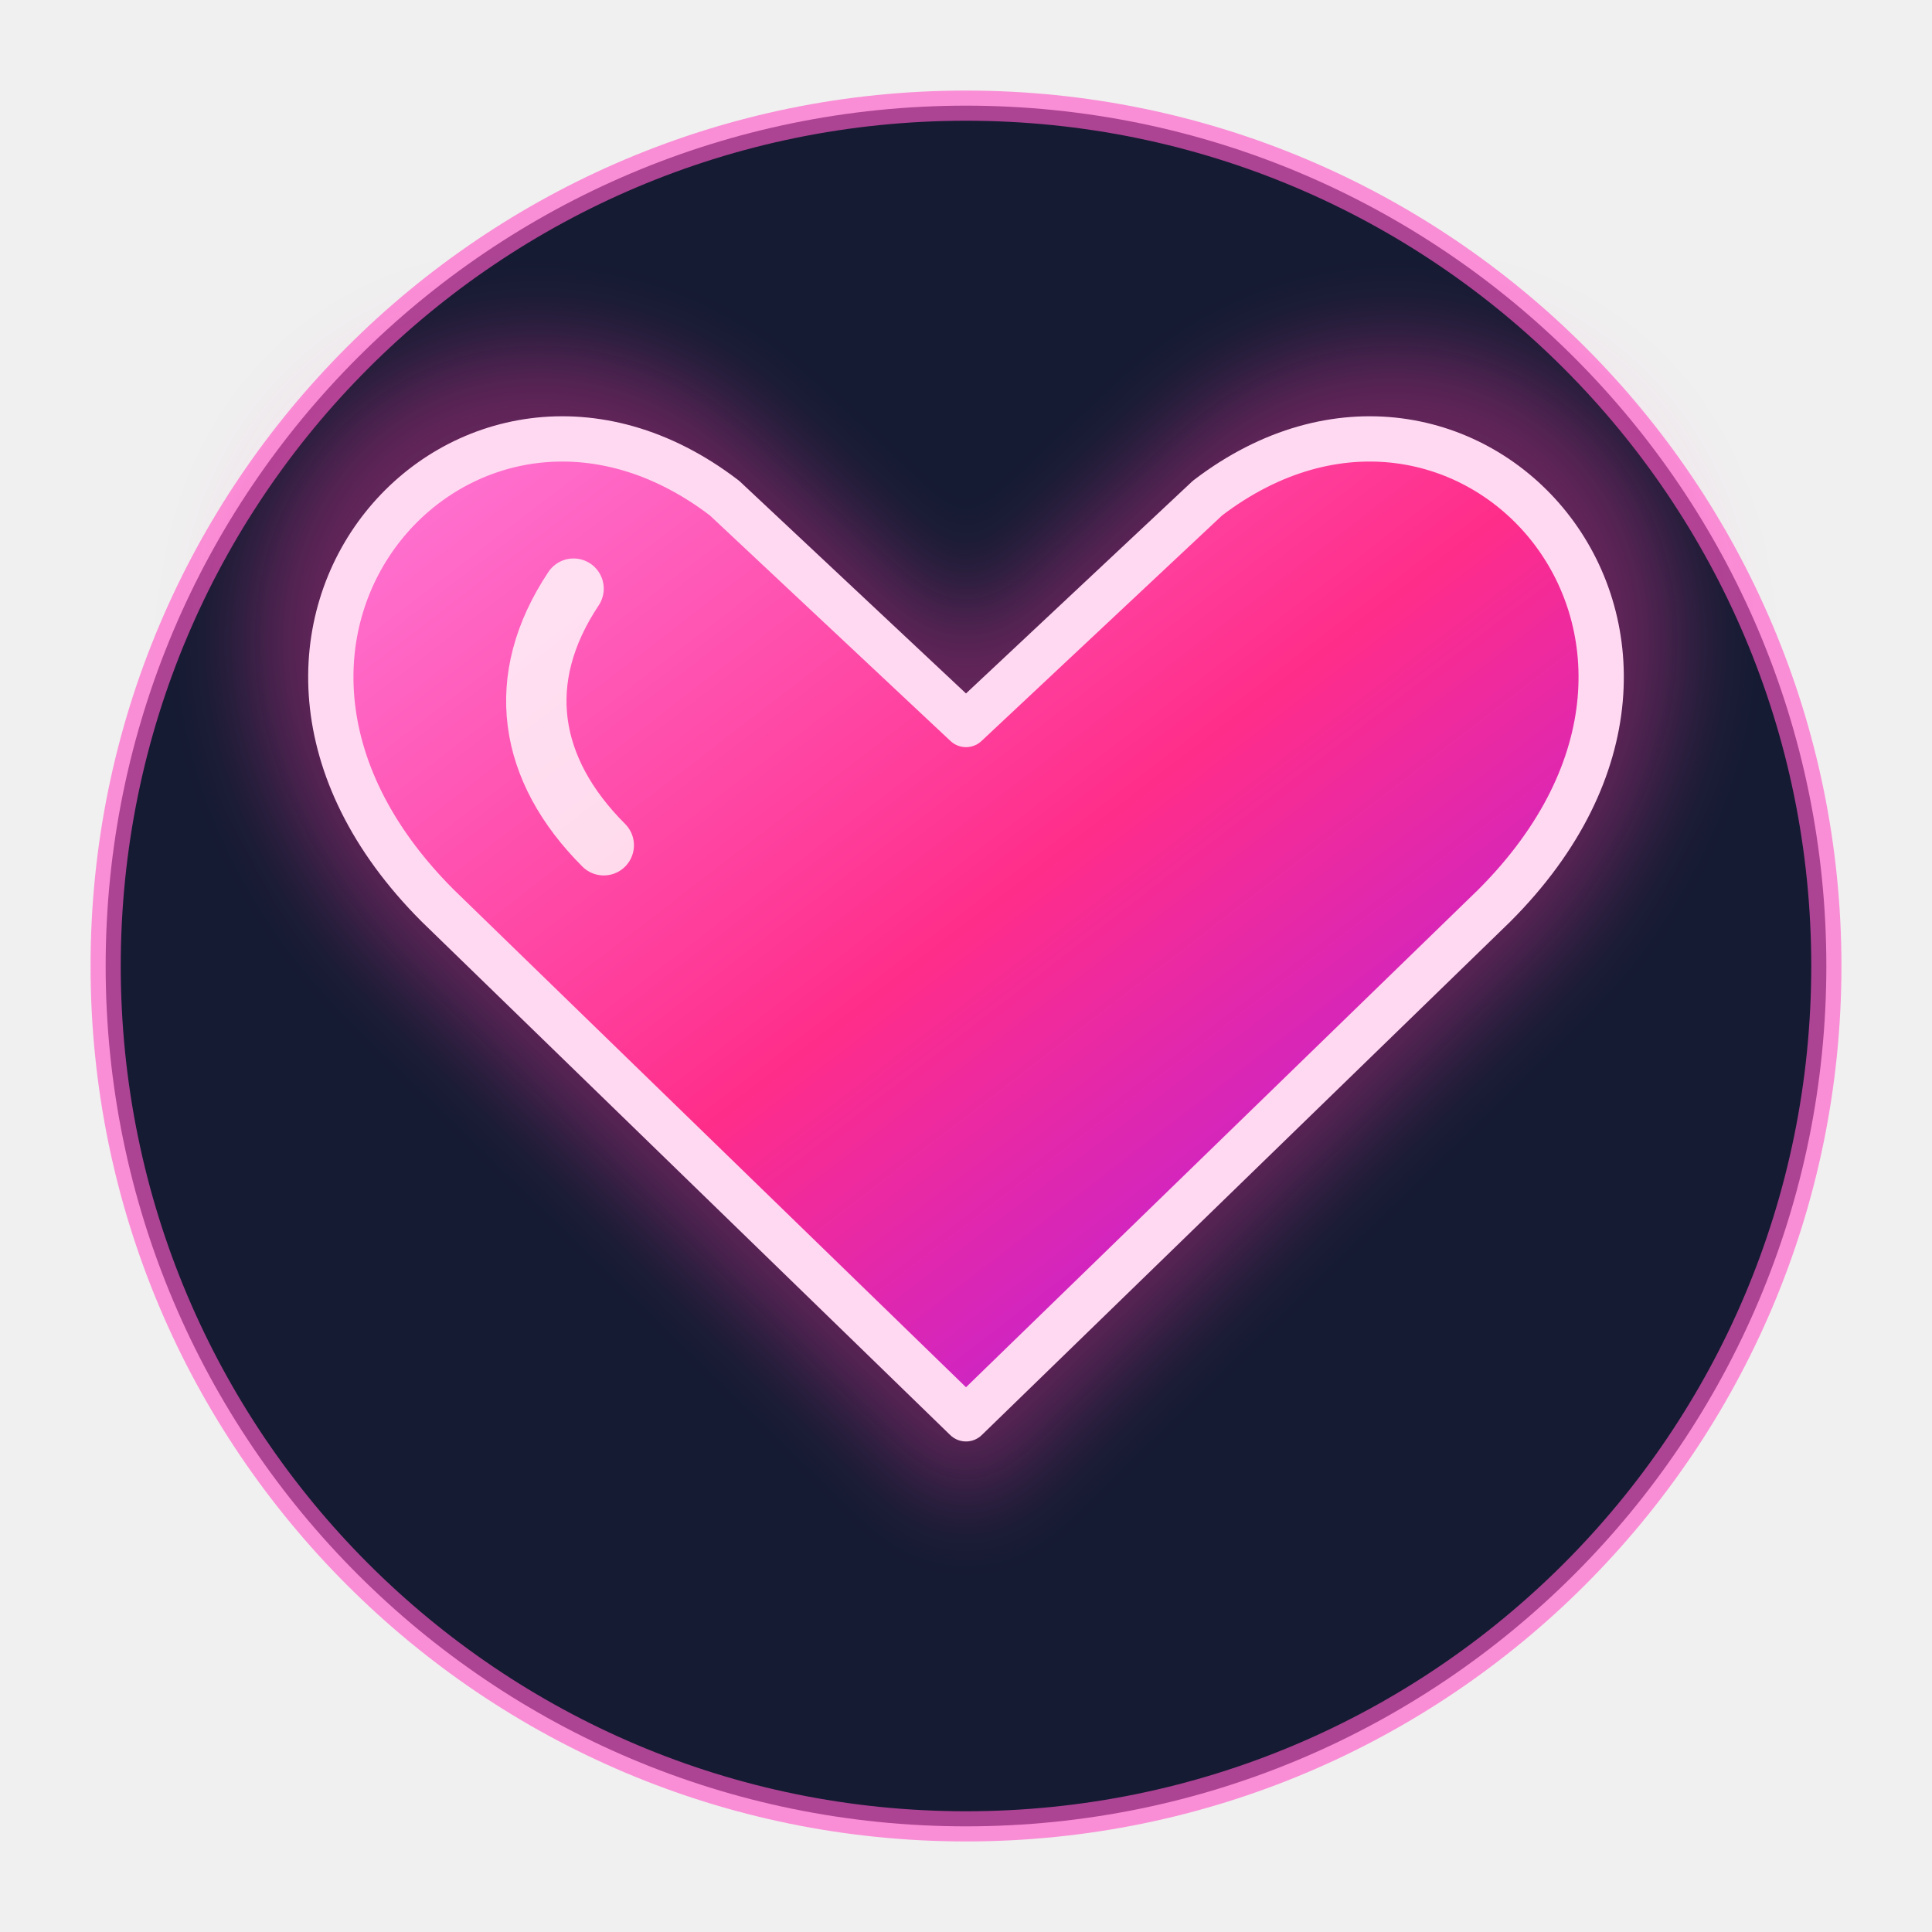
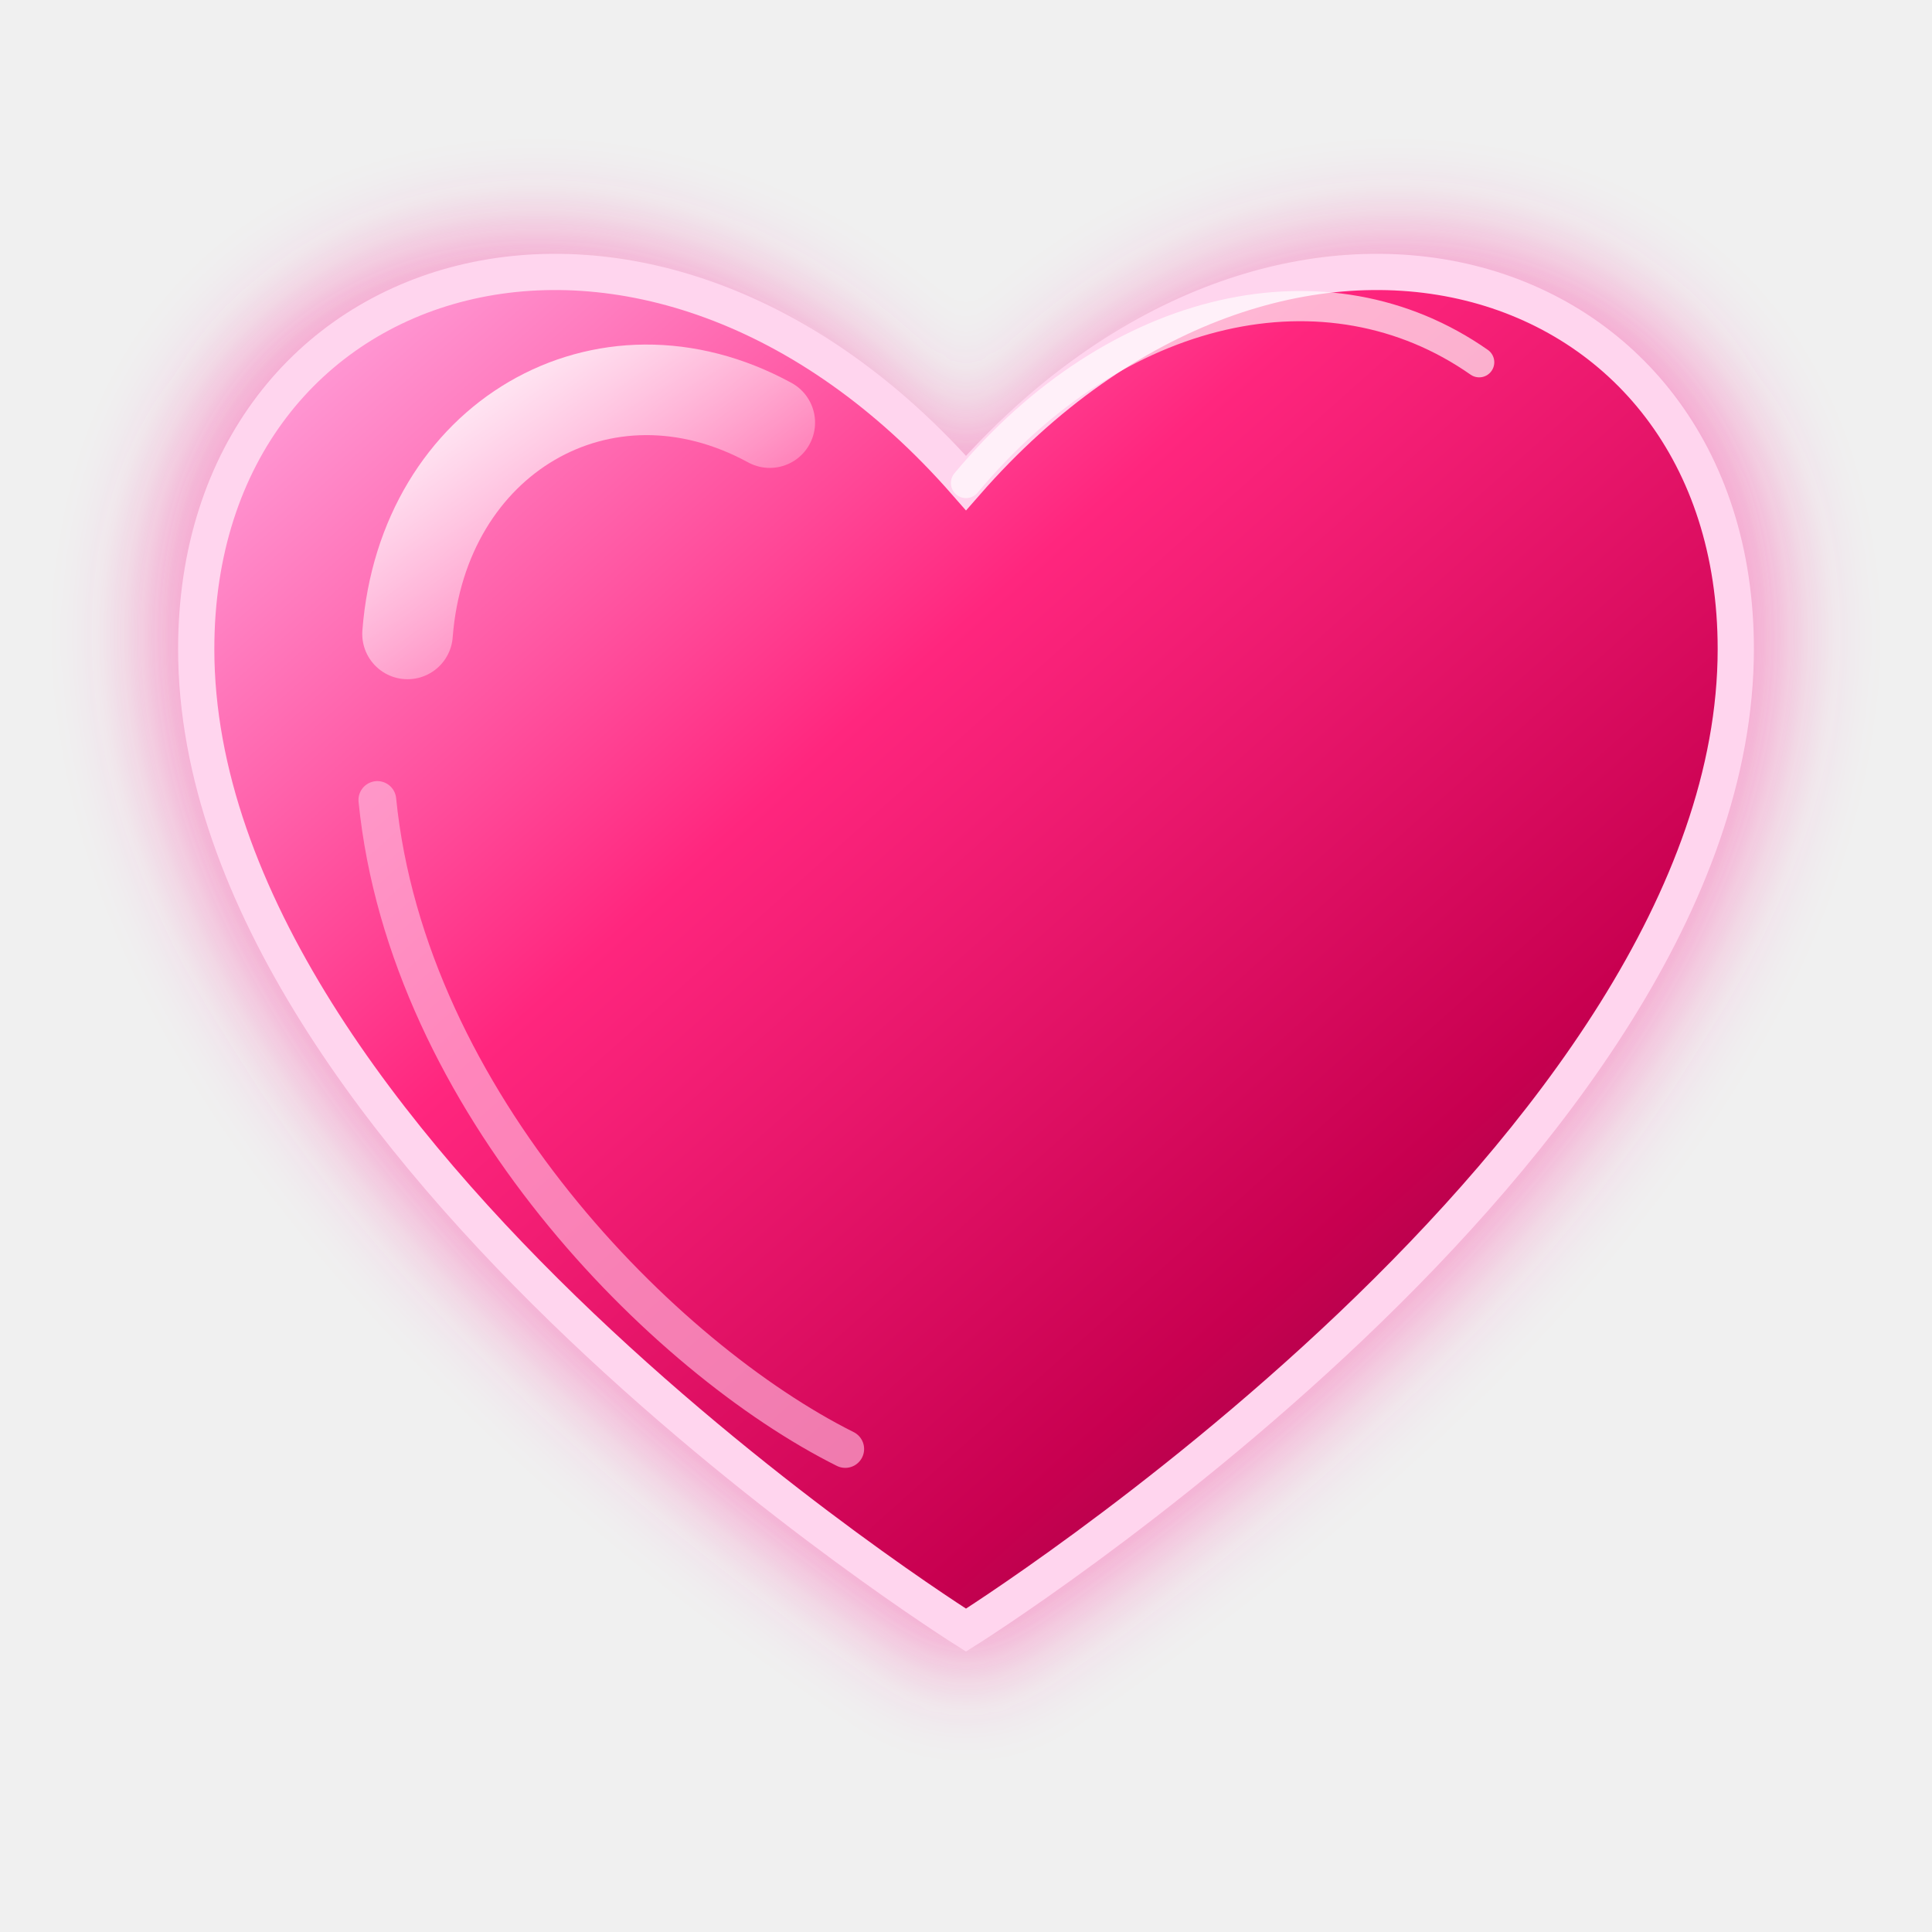
- <svg xmlns="http://www.w3.org/2000/svg" viewBox="0 0 128 128" role="img" aria-labelledby="title">
+ <svg xmlns="http://www.w3.org/2000/svg" viewBox="0 0 128 128">
  <defs>
    <linearGradient id="g" x1="0" y1="0" x2="1" y2="1">
-       <stop stop-color="#ff7ad9" />
-       <stop offset=".5" stop-color="#ff2d8a" />
-       <stop offset="1" stop-color="#9b1bff" />
+       <stop stop-color="#ffb3e8" />
+       <stop offset=".38" stop-color="#ff267e" />
+       <stop offset=".72" stop-color="#c80050" />
+       <stop offset="1" stop-color="#680c3b" />
+     </linearGradient>
+     <linearGradient id="shine" x1="0" y1="0" x2="1" y2="1">
+       <stop stop-color="#fff" stop-opacity=".9" />
+       <stop offset="1" stop-color="#fff" stop-opacity="0" />
    </linearGradient>
    <filter id="s">
      <feGaussianBlur stdDeviation="3" />
    </filter>
  </defs>
-   <circle cx="64" cy="64" r="57" fill="#141b32" stroke="#ff5ac8" stroke-opacity=".65" stroke-width="2" />
-   <path d="M64 100 25 62C4 37 28 13 48 27l16 15 16-15c20-14 44 10 23 35Z" fill="#ff39a8" opacity=".35" filter="url(#s)" />
-   <path d="M64 94 29 60C11 42 31 20 48 33l16 15 16-15c17-13 37 9 19 27Z" fill="url(#g)" stroke="#ffd9f2" stroke-width="3" stroke-linejoin="round" />
-   <path d="M38 39c-4 6-3 12 2 17" fill="none" stroke="#fff" stroke-width="4" stroke-linecap="round" opacity=".8" />
+   <path d="M64 111S10 78 10 42C10 13 45 6 64 31 83 6 118 13 118 42c0 36-54 69-54 69Z" fill="#ff299a" opacity=".45" filter="url(#s)" />
+   <path d="M64 108S13 76 13 43C13 17 43 8 64 32 85 8 115 17 115 43c0 33-51 65-51 65Z" fill="url(#g)" stroke="#ffd5ee" stroke-width="2.4" />
+   <path d="M27 42c1-13 13-20 24-14" fill="none" stroke="url(#shine)" stroke-width="6" stroke-linecap="round" />
+   <path d="M25 53c2 20 19 37 31 43" fill="none" stroke="#ffb9dc" stroke-opacity=".65" stroke-width="2.5" stroke-linecap="round" />
+   <path d="M64 32c10-12 24-15 34-8" fill="none" stroke="#fff" stroke-opacity=".65" stroke-width="2" stroke-linecap="round" />
</svg>
